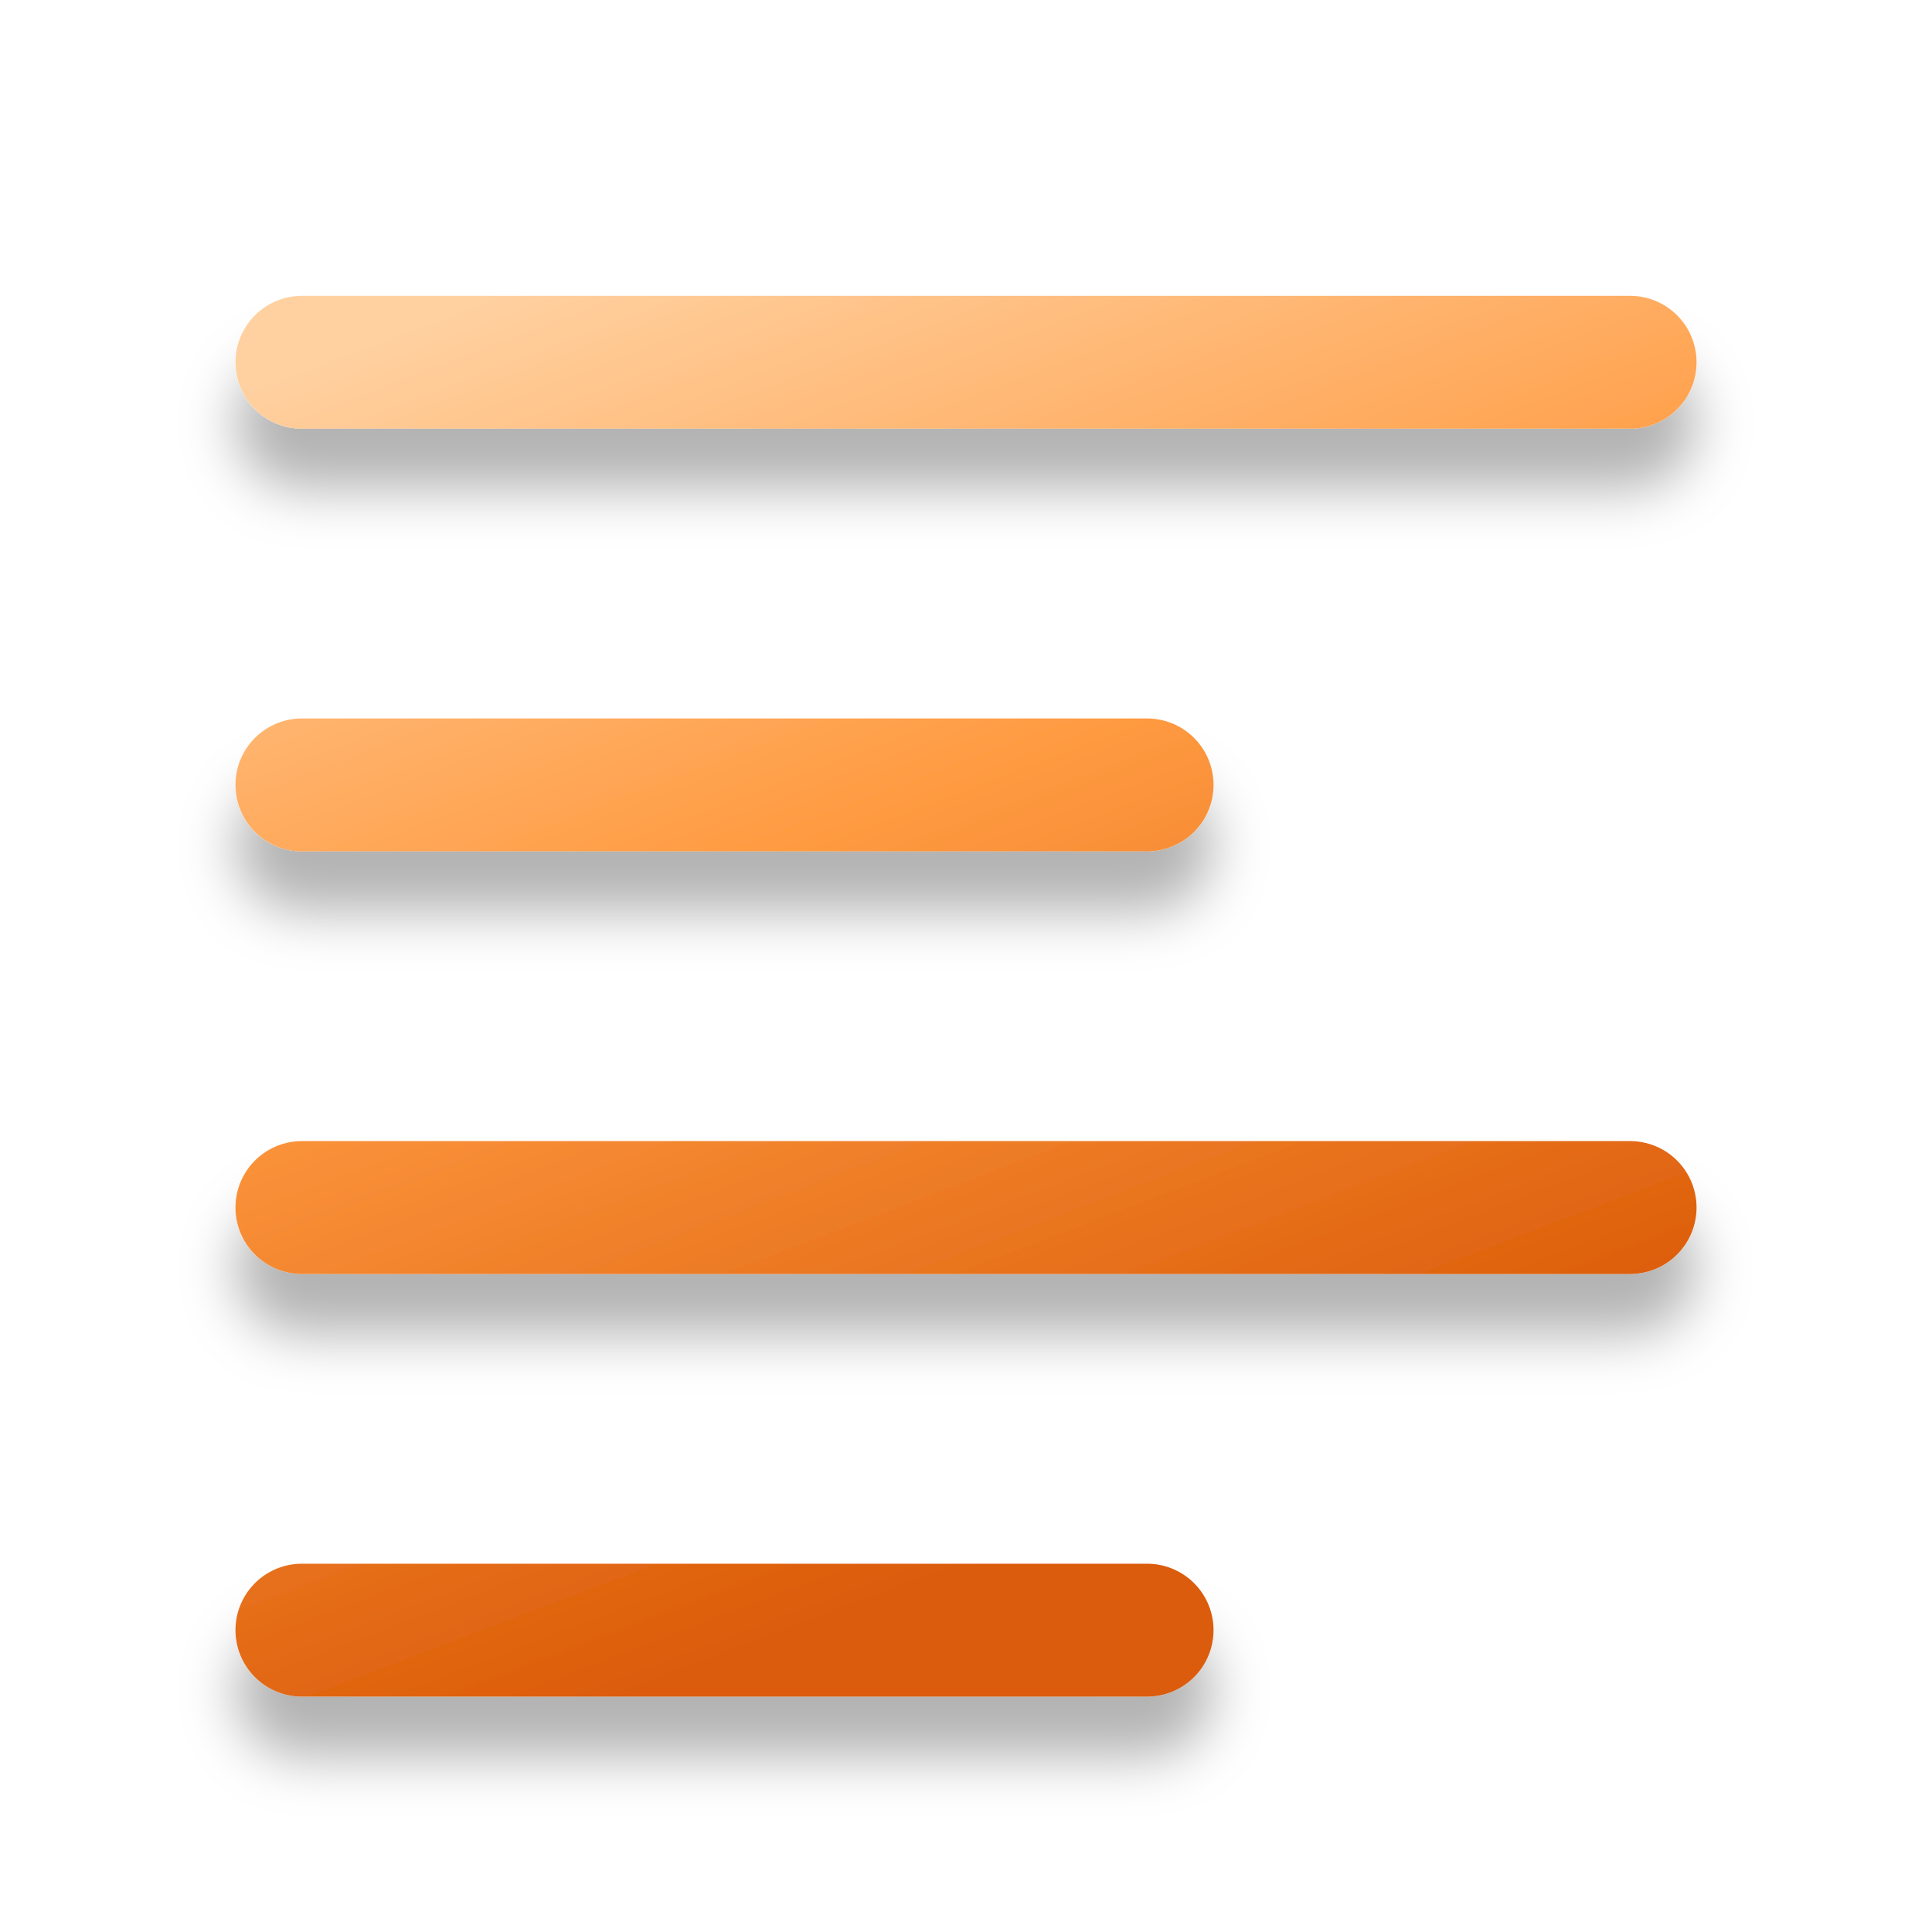
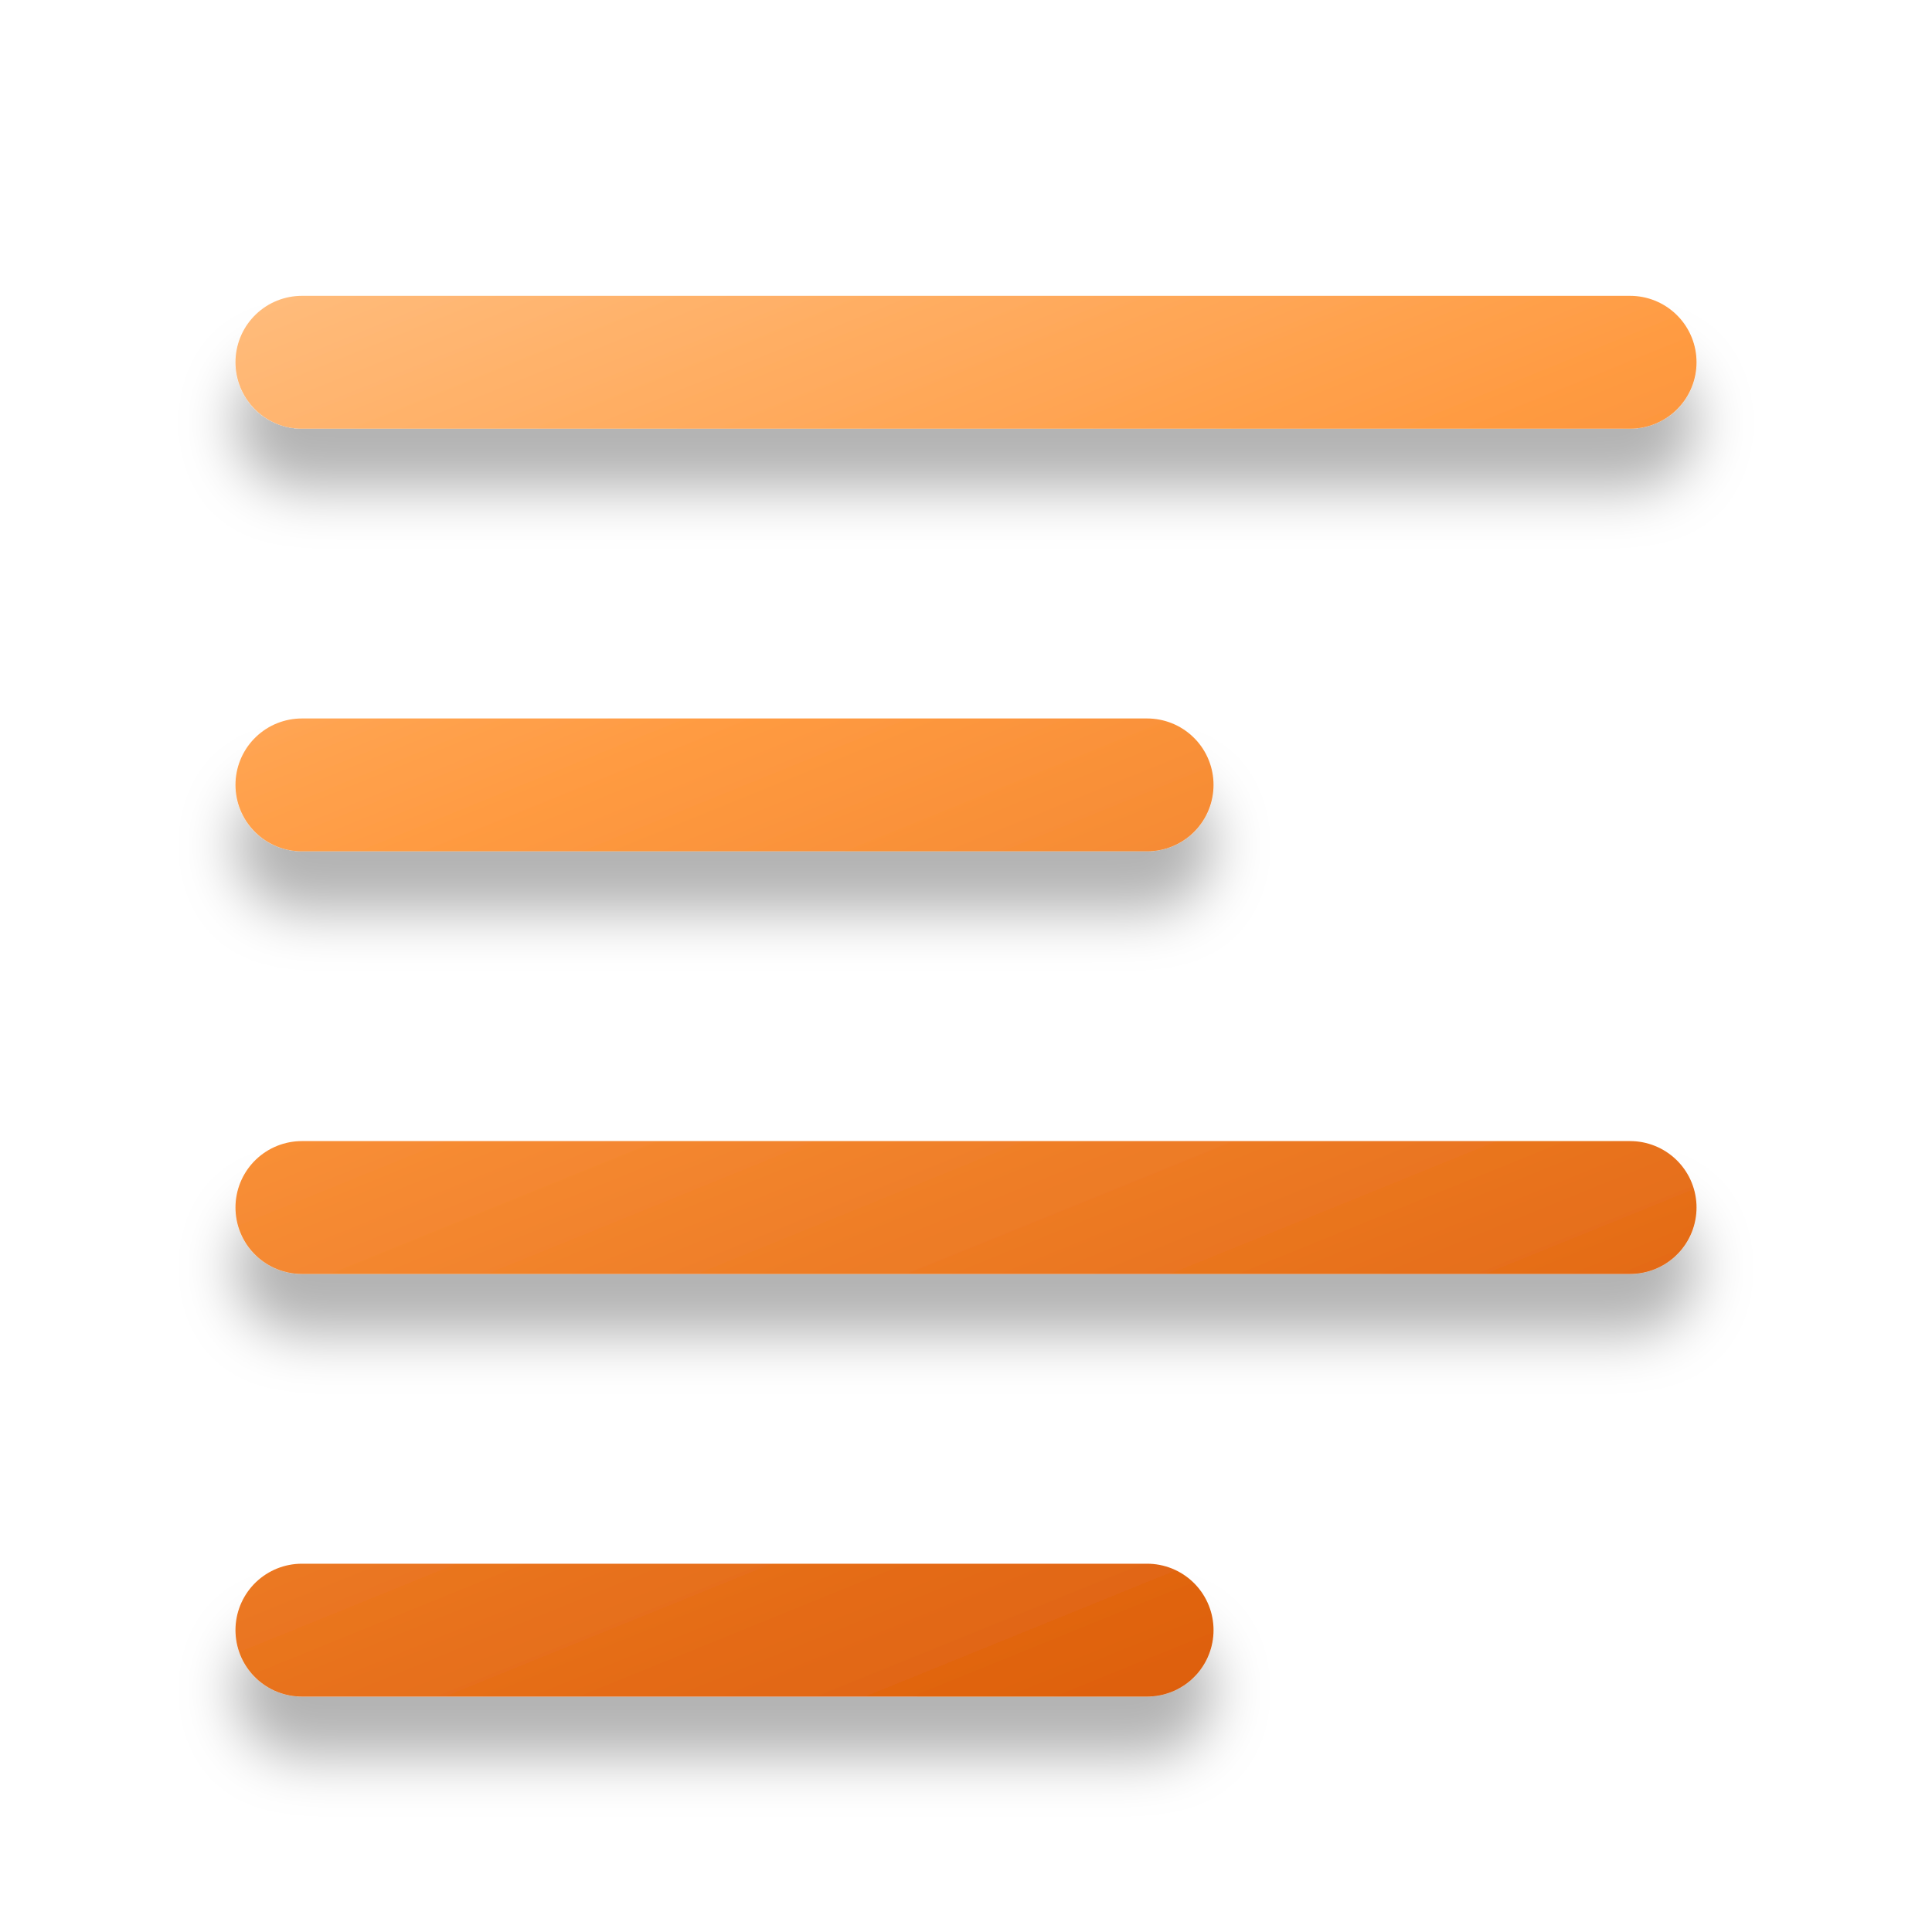
<svg xmlns="http://www.w3.org/2000/svg" width="32" height="32" viewBox="0 0 32 32">
  <defs>
-     <linearGradient id="edge" x1="0" y1="0" x2="0.4" y2="1">
+     <linearGradient id="edge" gradientUnits="userSpaceOnUse" x1="0" y1="0" x2="13" y2="32">
      <stop stop-color="#ffd1a1" />
      <stop offset=".45" stop-color="#ff9b42" />
      <stop offset="1" stop-color="#db5b08" />
    </linearGradient>
    <linearGradient id="orange" x1="0" y1="0" x2=".3" y2="1">
      <stop stop-color="#ffca83" />
      <stop offset=".42" stop-color="#ff922b" />
      <stop offset="1" stop-color="#d74d00" />
    </linearGradient>
    <linearGradient id="body" x1="0" y1="0" x2=".4" y2="1">
      <stop stop-color="#55585e" />
      <stop offset=".48" stop-color="#303339" />
      <stop offset="1" stop-color="#171a1e" />
    </linearGradient>
-     <filter id="shadow" x="-20%" y="-20%" width="150%" height="160%">
+     <filter id="shadow" filterUnits="userSpaceOnUse" x="-3" y="-3" width="38" height="40">
      <feDropShadow dx="0" dy="1" stdDeviation=".45" flood-color="#000000" flood-opacity=".3" />
    </filter>
  </defs>
  <g filter="url(#shadow)" fill="none" stroke="url(#edge)" stroke-width="2.2" stroke-linecap="round" stroke-linejoin="round">
    <path d="M5 6h22M5 13h14M5 20h22M5 27h14" />
  </g>
</svg>
